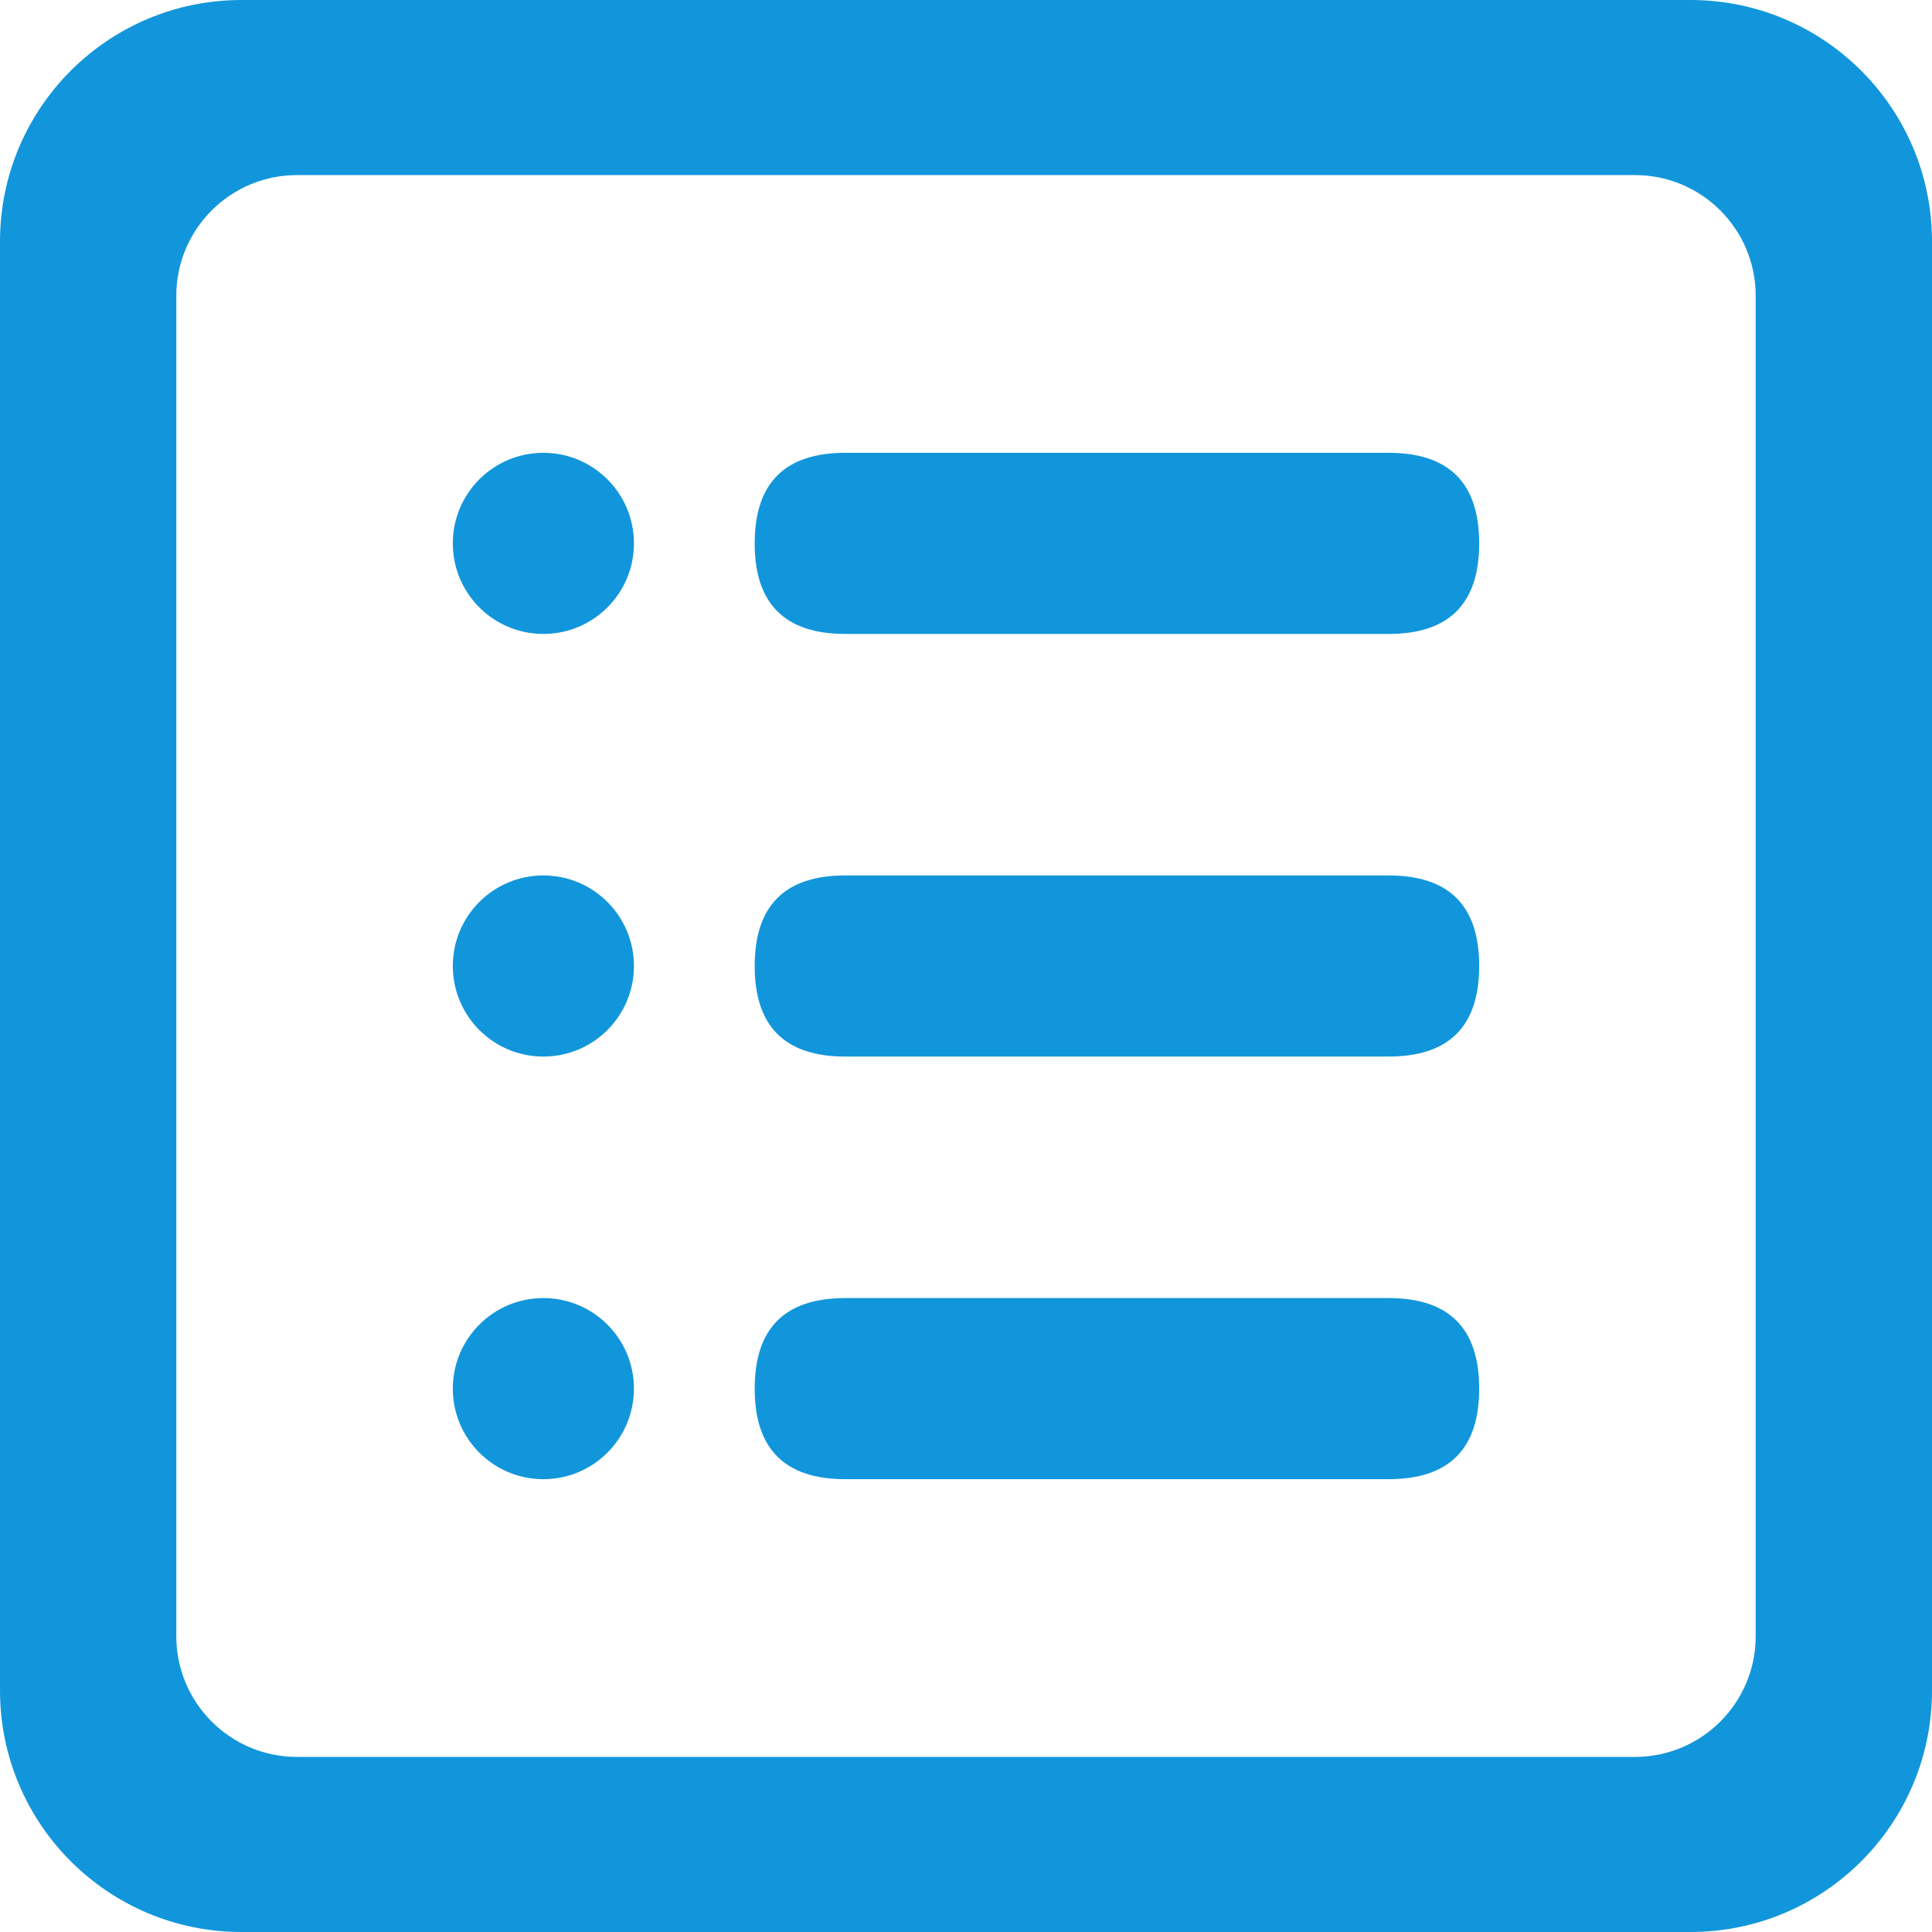
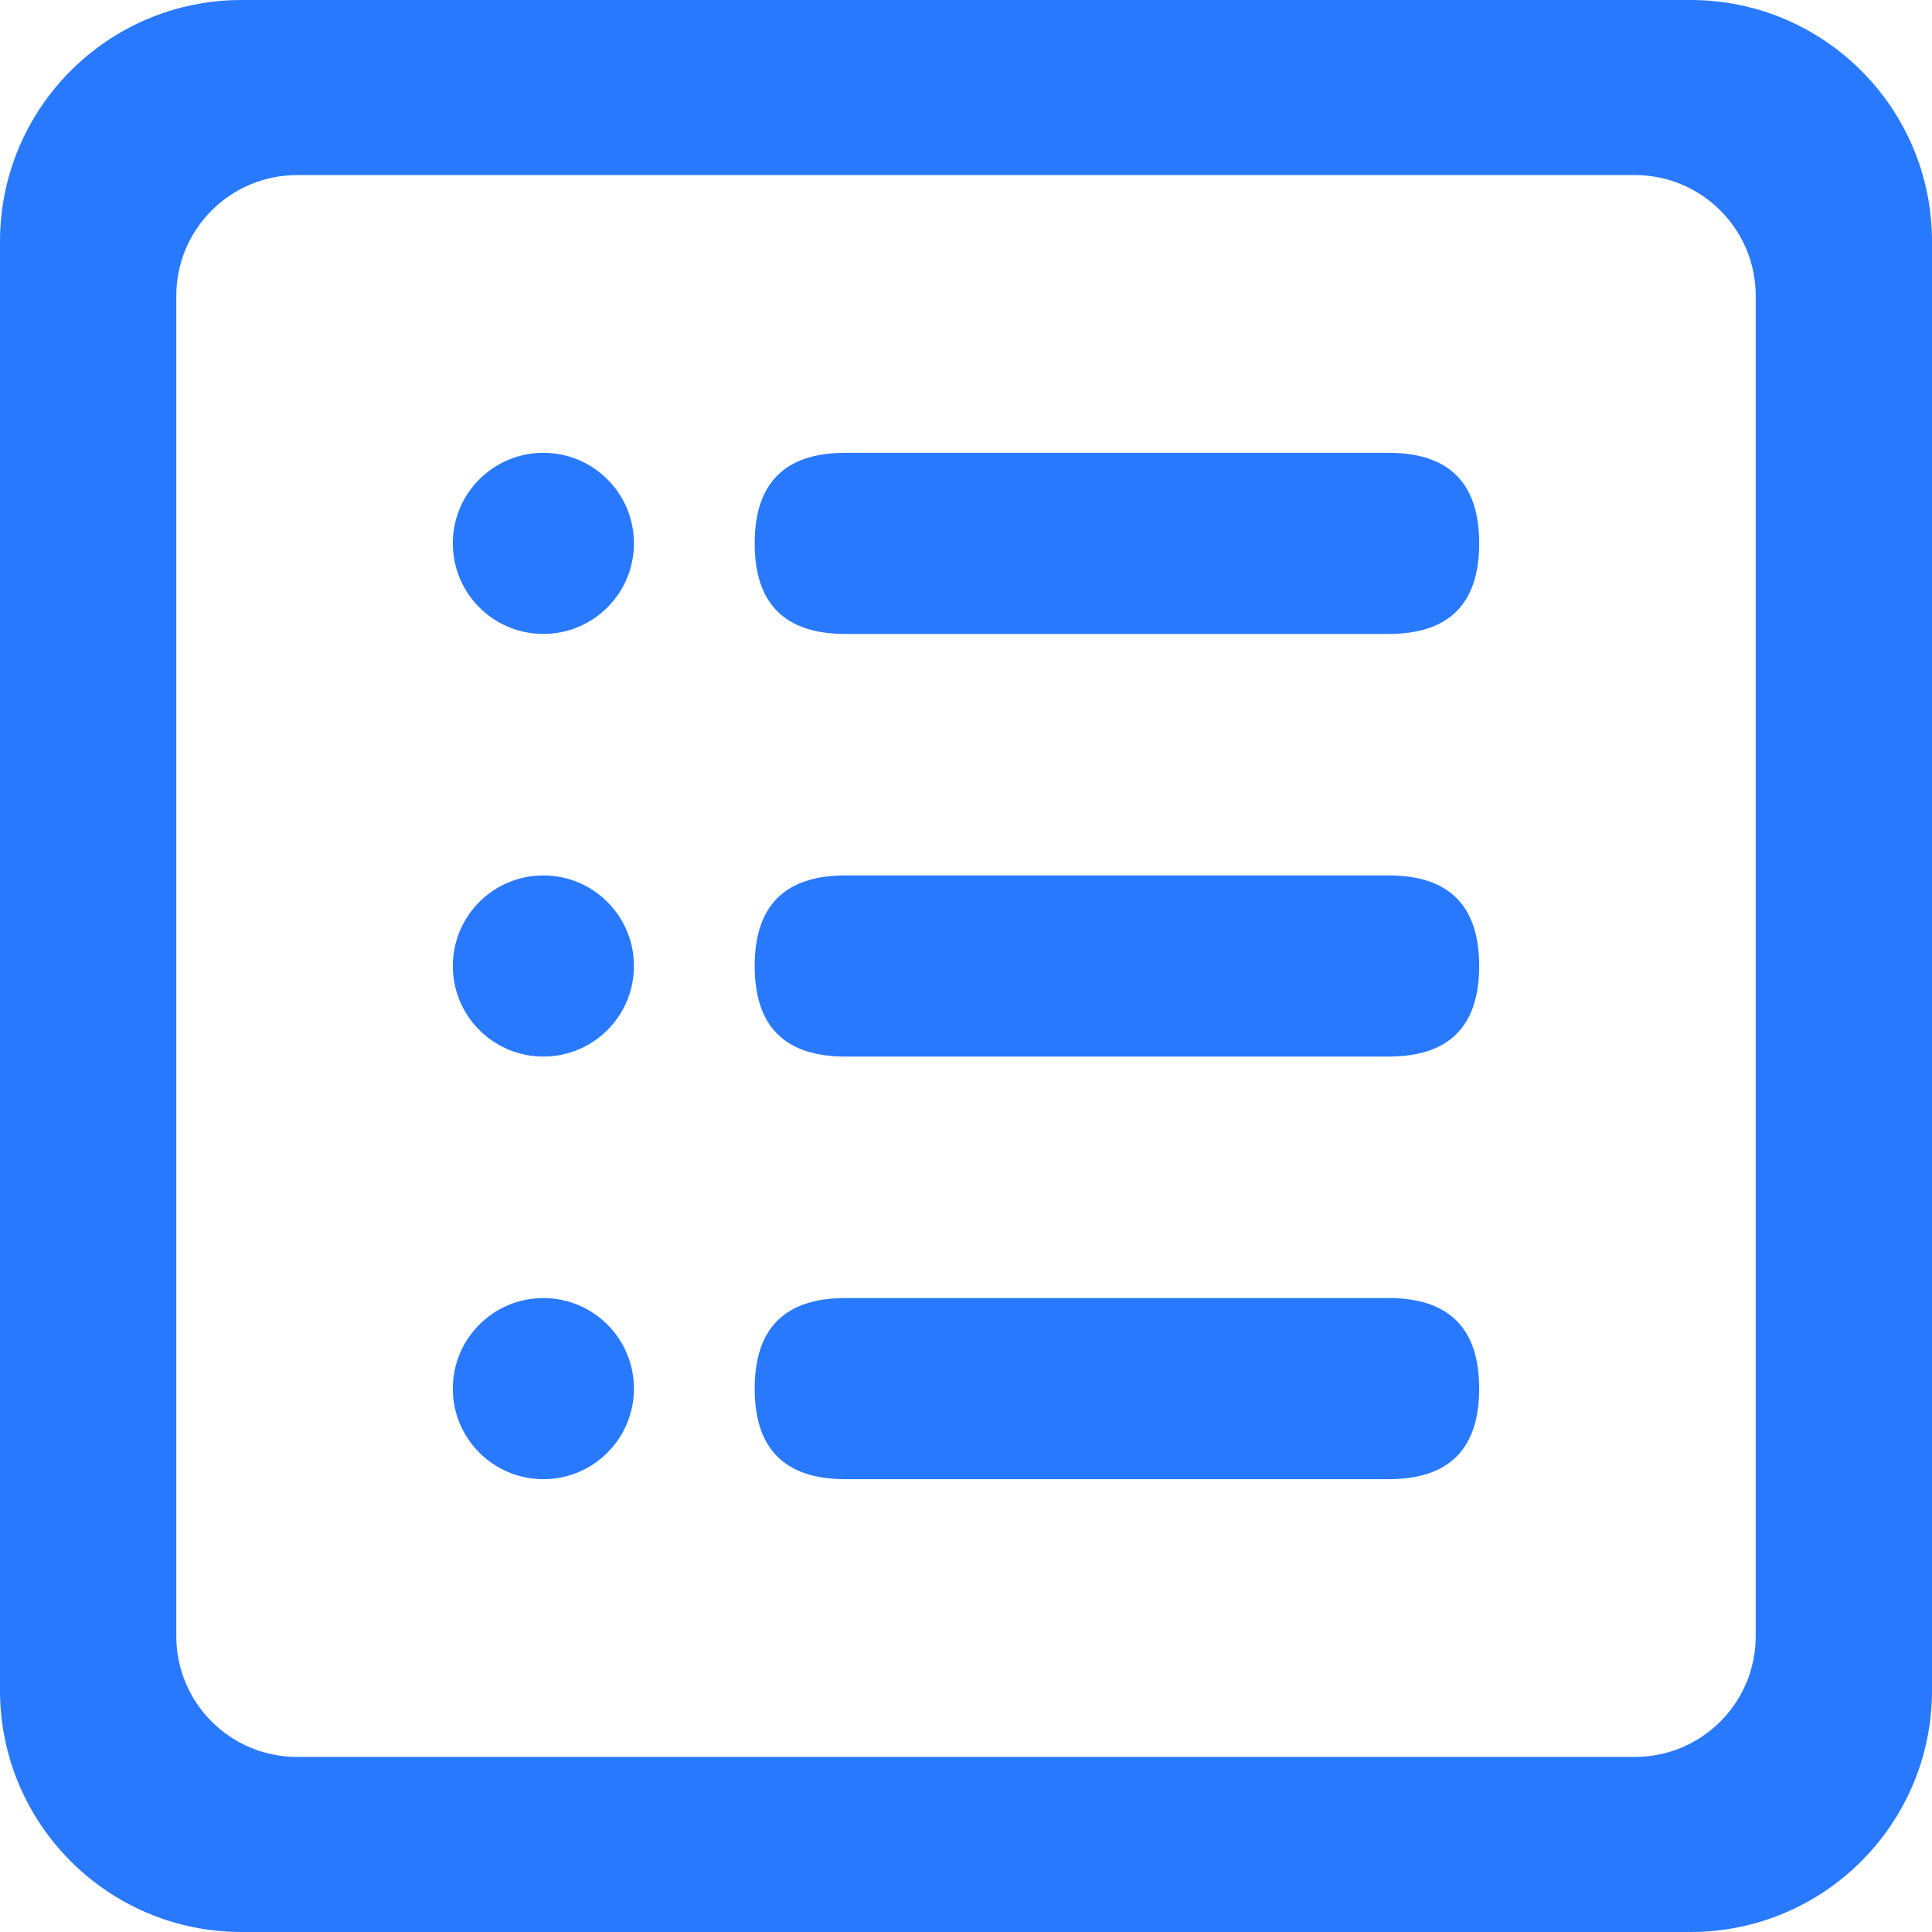
<svg xmlns="http://www.w3.org/2000/svg" t="1664110356060" class="icon" viewBox="0 0 1024 1024" version="1.1" p-id="15620" width="200" height="200">
-   <path d="M896 1024H128a128 128 0 0 1-128-128V128a128 128 0 0 1 128-128h768a128 128 0 0 1 128 128v768a128 128 0 0 1-128 128zM157.44 92.8a64 64 0 0 0-64 64v710.4a64 64 0 0 0 64 64h709.12a64 64 0 0 0 64-64V156.8a64 64 0 0 0-64-64z" p-id="15621" fill="#1296db" />
-   <path d="M288 288m-48 0a48 48 0 1 0 96 0 48 48 0 1 0-96 0Z" p-id="15622" fill="#1296db" />
-   <path d="M400 240m48 0l288 0q48 0 48 48l0 0q0 48-48 48l-288 0q-48 0-48-48l0 0q0-48 48-48Z" p-id="15623" fill="#1296db" />
-   <path d="M288 512m-48 0a48 48 0 1 0 96 0 48 48 0 1 0-96 0Z" p-id="15624" fill="#1296db" />
-   <path d="M400 464m48 0l288 0q48 0 48 48l0 0q0 48-48 48l-288 0q-48 0-48-48l0 0q0-48 48-48Z" p-id="15625" fill="#1296db" />
-   <path d="M288 736m-48 0a48 48 0 1 0 96 0 48 48 0 1 0-96 0Z" p-id="15626" fill="#1296db" />
-   <path d="M400 688m48 0l288 0q48 0 48 48l0 0q0 48-48 48l-288 0q-48 0-48-48l0 0q0-48 48-48Z" p-id="15627" fill="#1296db" />
+   <path d="M896 1024H128a128 128 0 0 1-128-128V128a128 128 0 0 1 128-128h768a128 128 0 0 1 128 128v768a128 128 0 0 1-128 128zM157.44 92.8a64 64 0 0 0-64 64v710.4a64 64 0 0 0 64 64h709.12a64 64 0 0 0 64-64V156.8a64 64 0 0 0-64-64z" p-id="15621" fill="#2979FF" />
+   <path d="M288 288m-48 0a48 48 0 1 0 96 0 48 48 0 1 0-96 0Z" p-id="15622" fill="#2979FF" />
+   <path d="M400 240m48 0l288 0q48 0 48 48l0 0q0 48-48 48l-288 0q-48 0-48-48l0 0q0-48 48-48Z" p-id="15623" fill="#2979FF" />
+   <path d="M288 512m-48 0a48 48 0 1 0 96 0 48 48 0 1 0-96 0Z" p-id="15624" fill="#2979FF" />
+   <path d="M400 464m48 0l288 0q48 0 48 48l0 0q0 48-48 48l-288 0q-48 0-48-48l0 0q0-48 48-48Z" p-id="15625" fill="#2979FF" />
+   <path d="M288 736m-48 0a48 48 0 1 0 96 0 48 48 0 1 0-96 0Z" p-id="15626" fill="#2979FF" />
+   <path d="M400 688m48 0l288 0q48 0 48 48l0 0q0 48-48 48l-288 0q-48 0-48-48l0 0q0-48 48-48Z" p-id="15627" fill="#2979FF" />
</svg>
